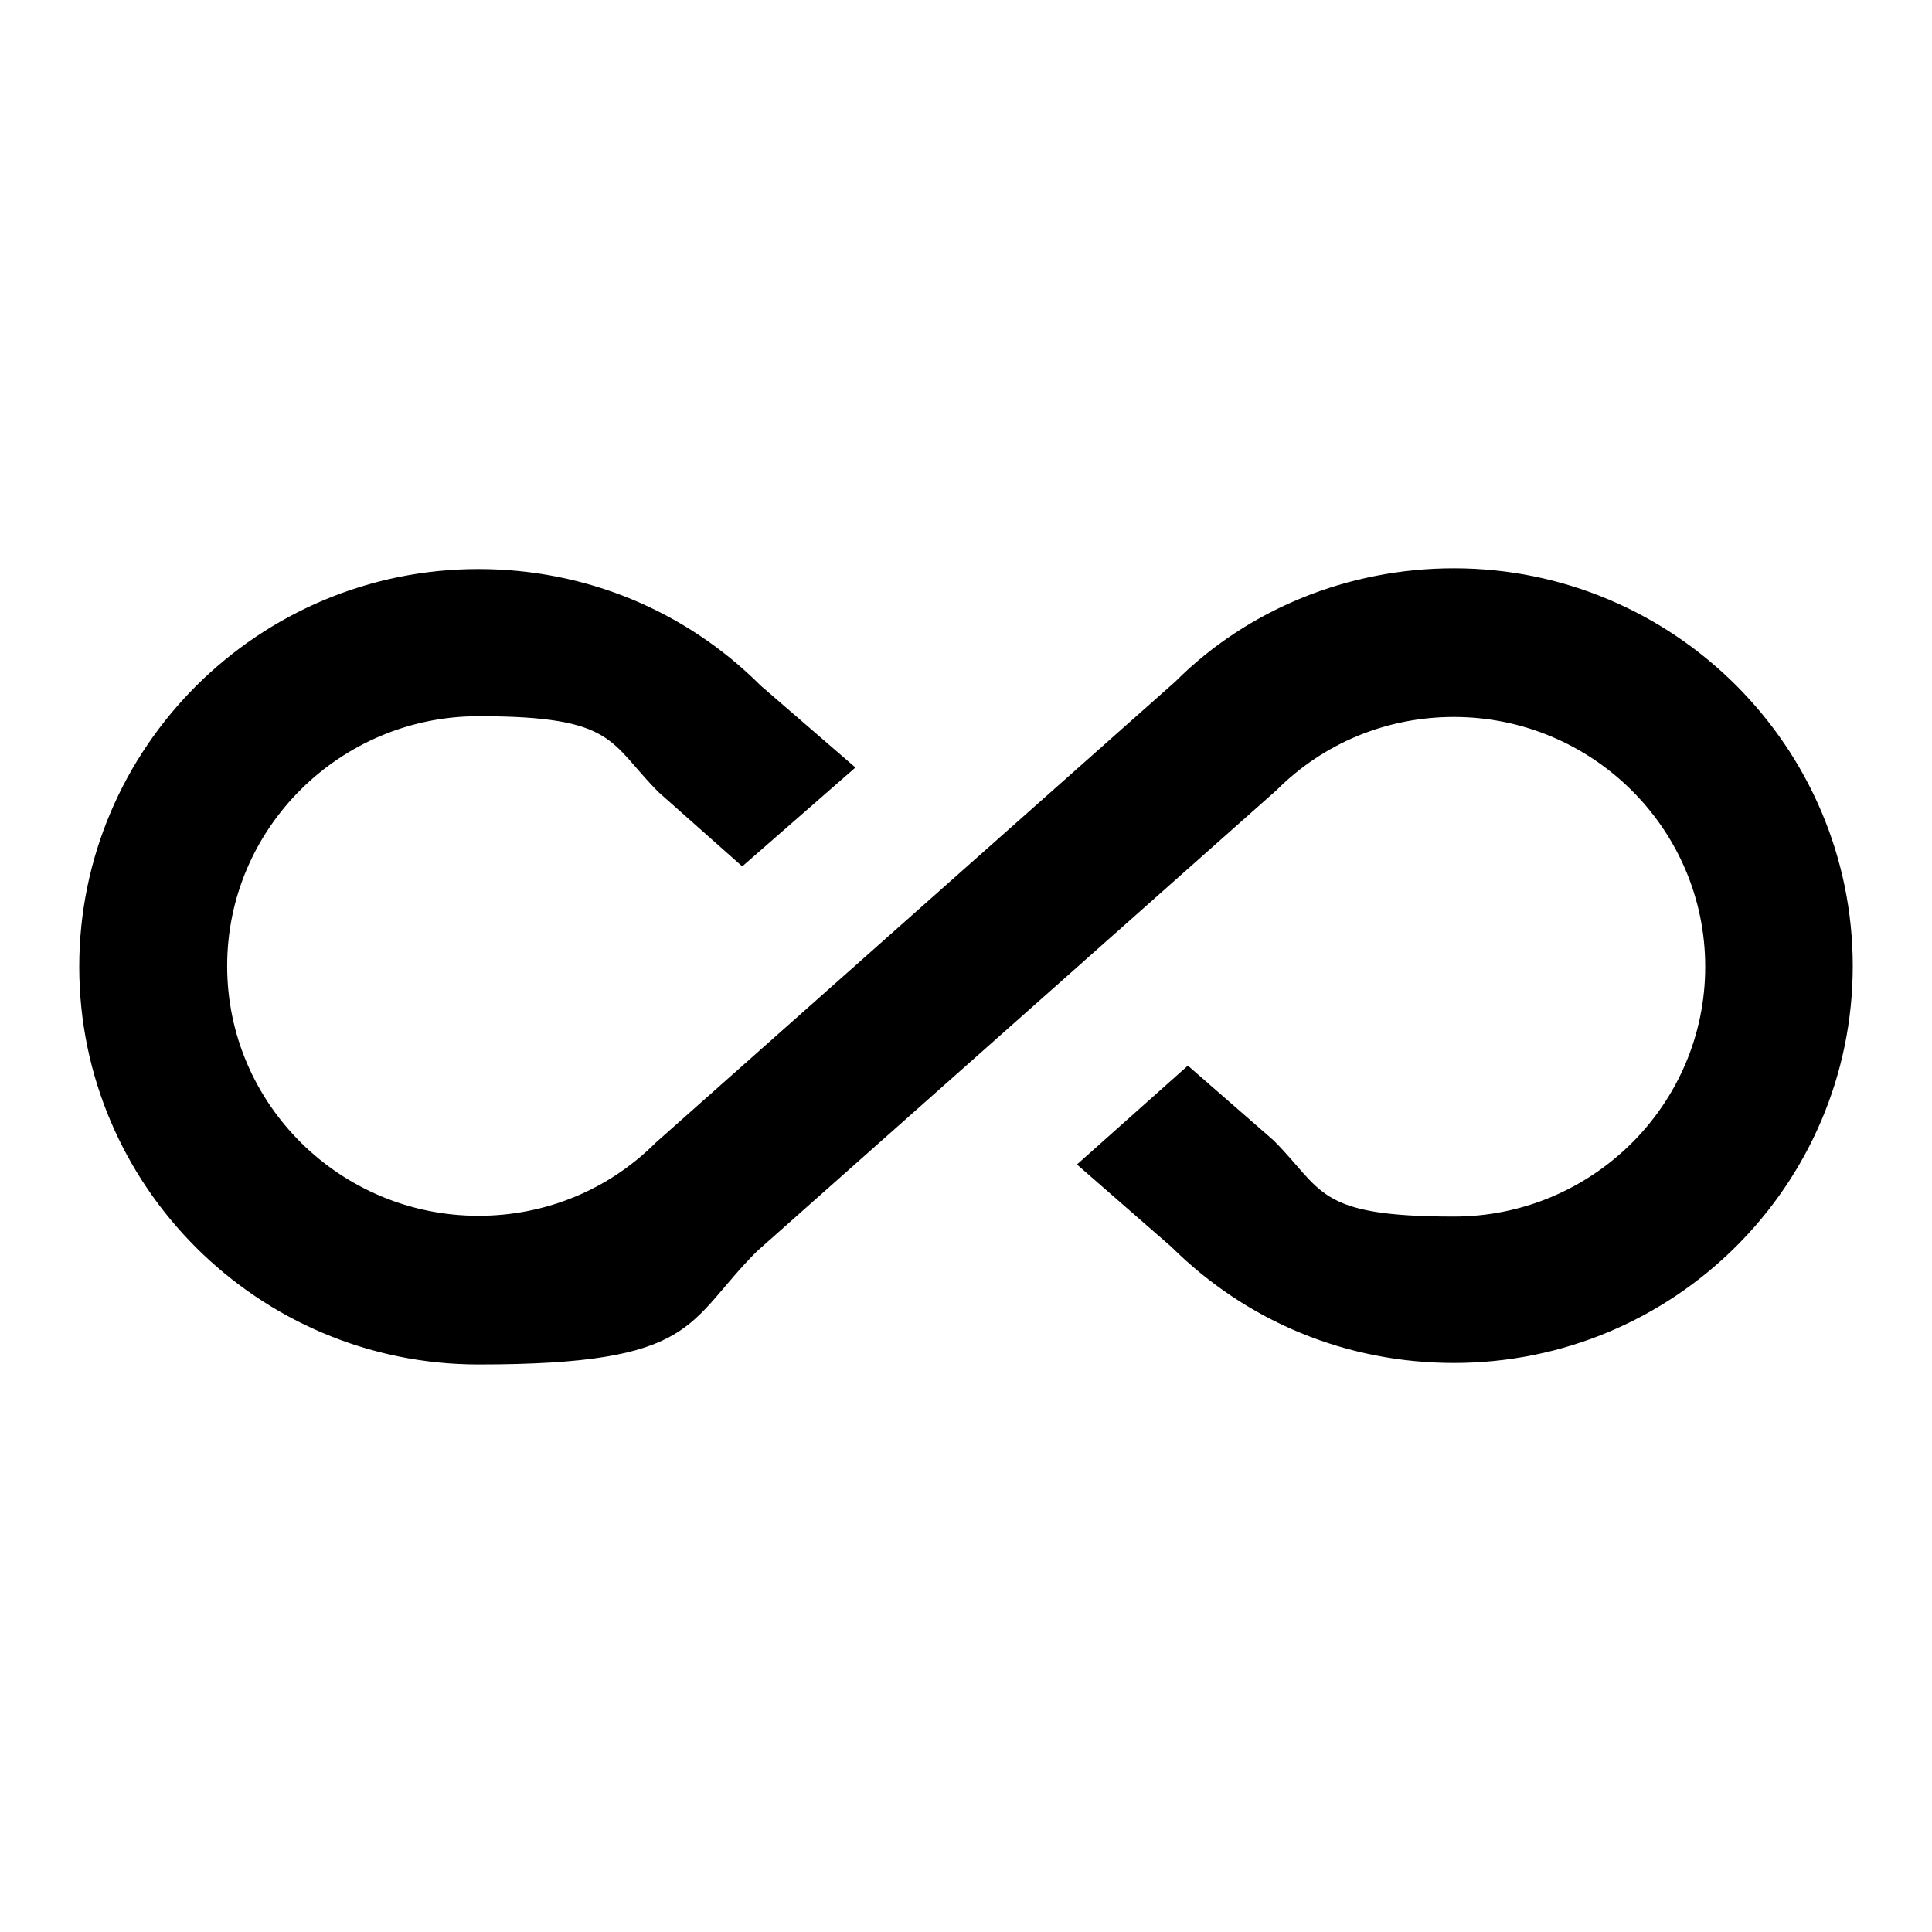
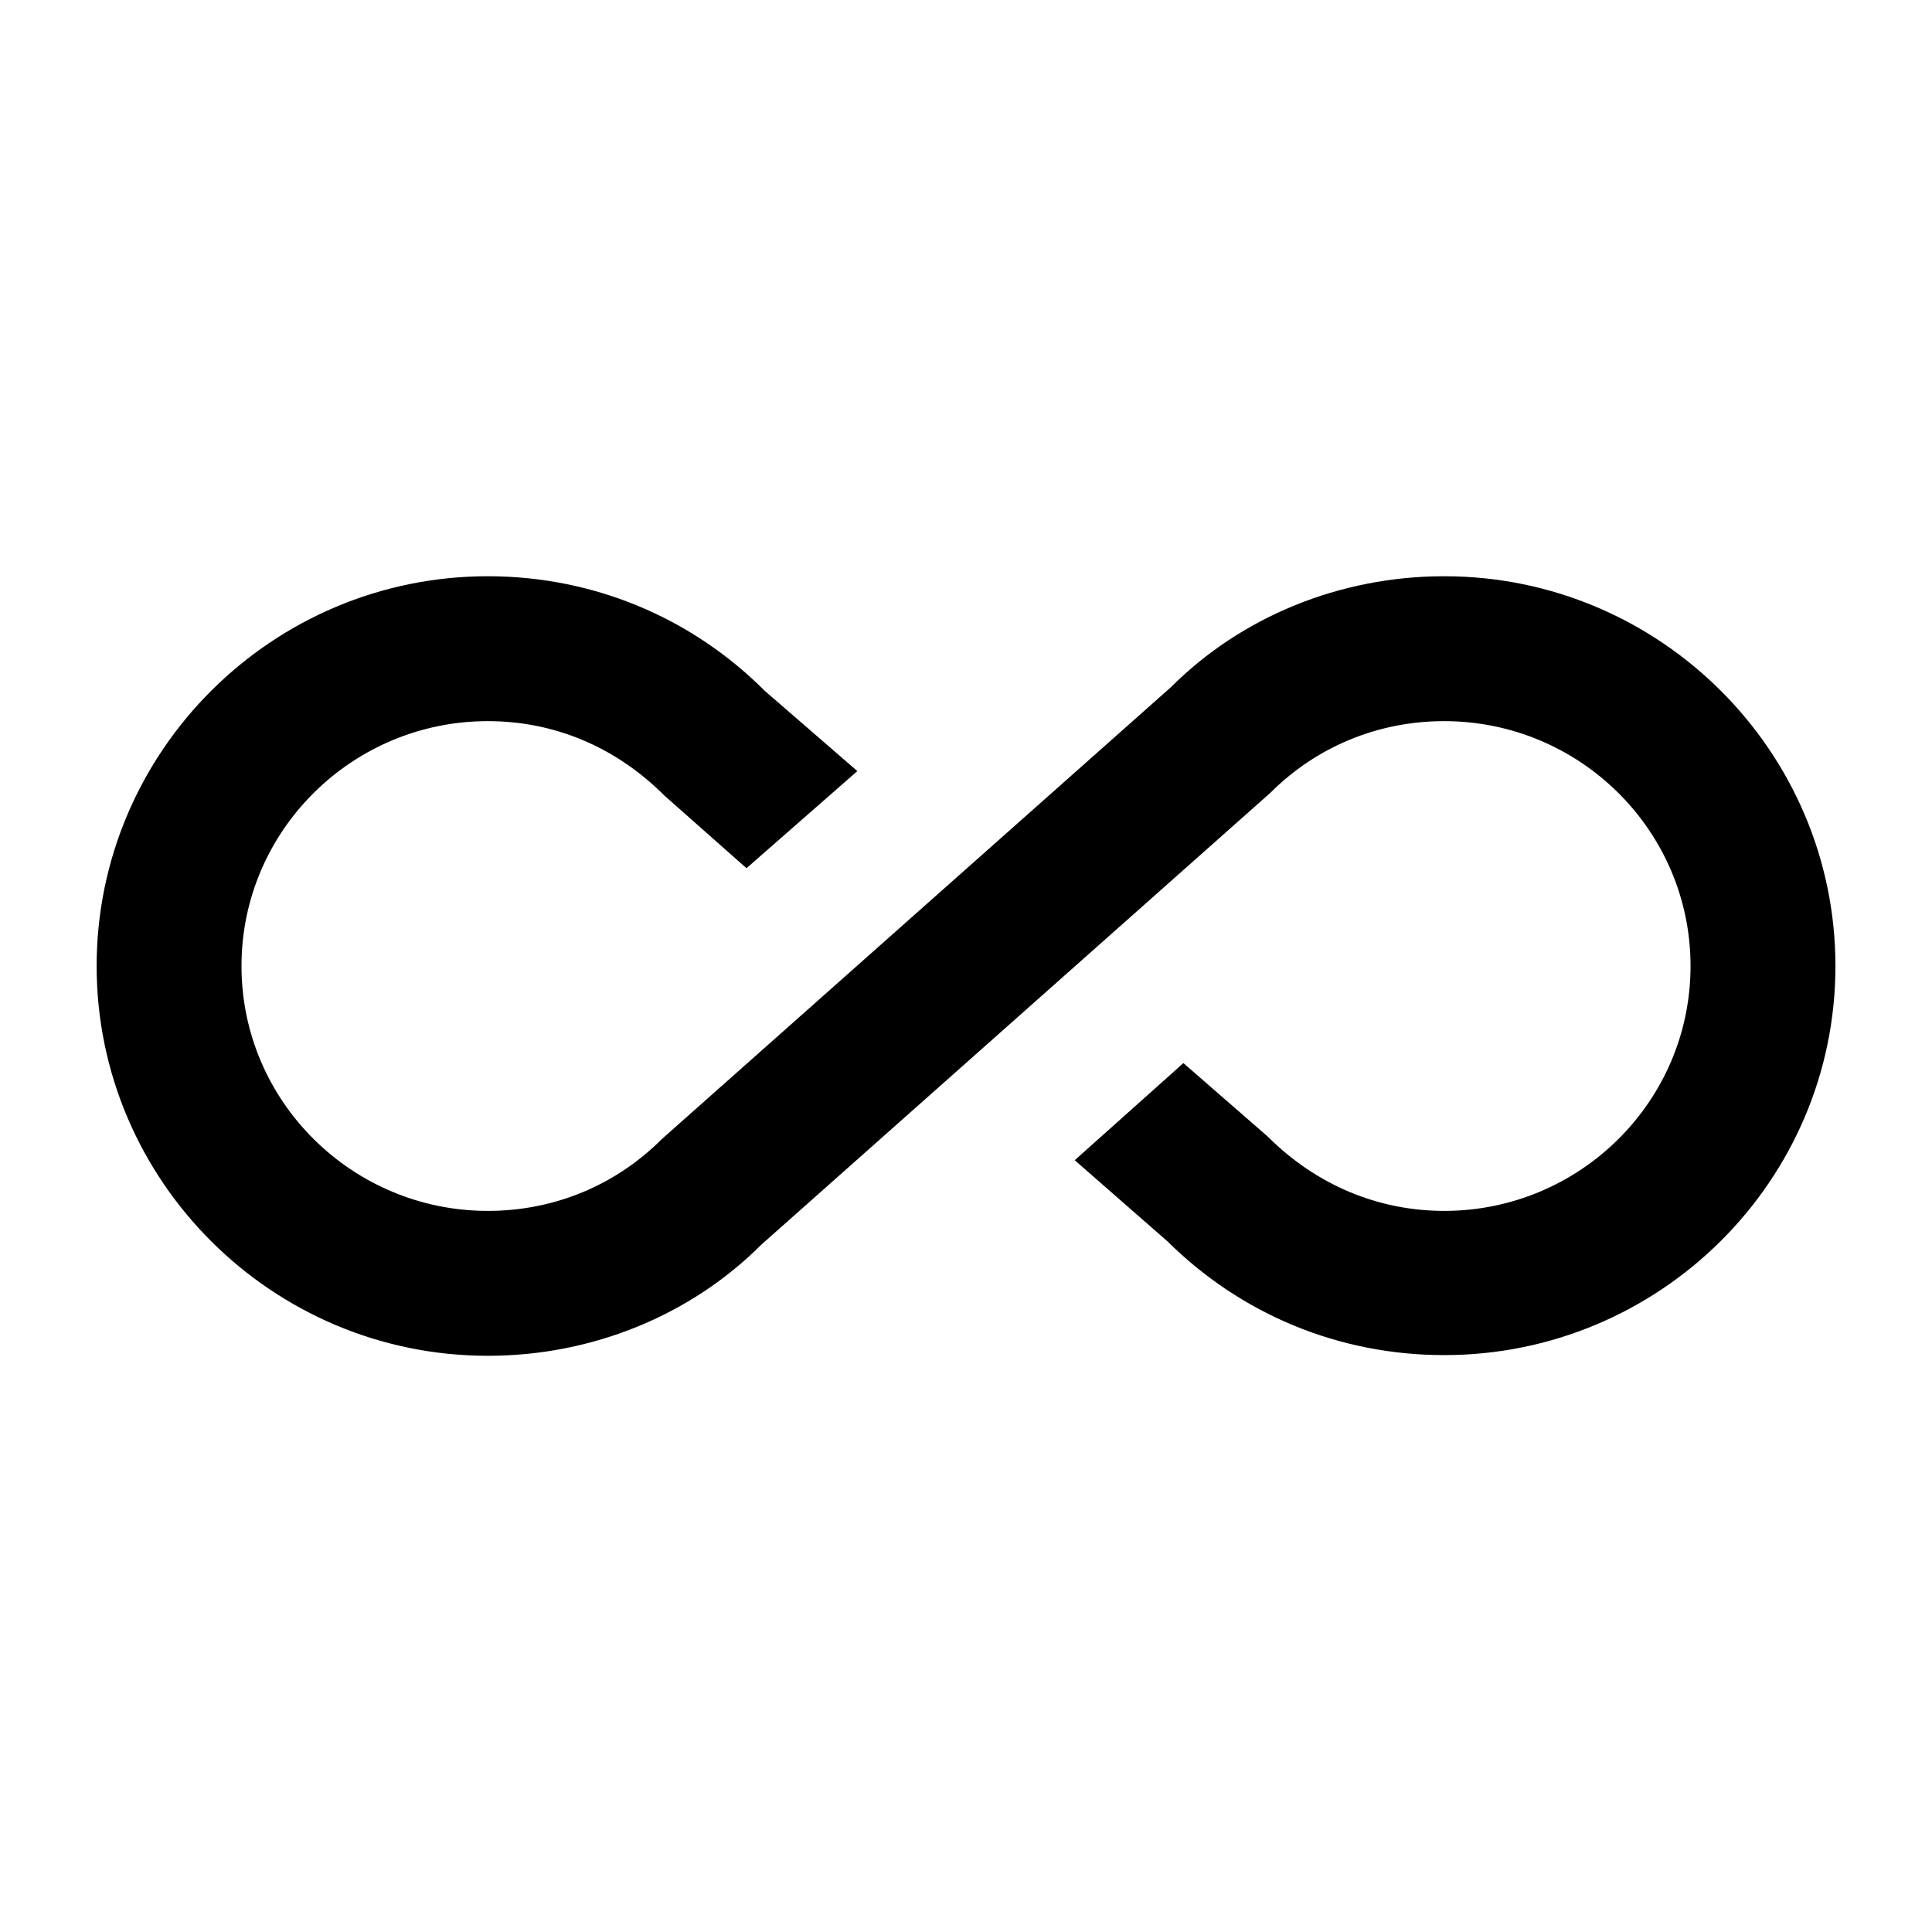
- <svg xmlns="http://www.w3.org/2000/svg" width="512" height="512" viewBox="0 0 512 512">
-   <path d="M385.3 150.6c-28.2 0-54.8 11-73.8 30L173.8 302.8c-12.5 12.5-29.2 19.4-47 19.4-36.6 0-66.6-29.6-66.6-66.2s30-66.2 66.6-66.2 34.5 6.9 47.8 20.2l22.1 19.6 30-26.2-25.1-21.7c-20-20-46.6-30.9-74.8-30.9C68.4 150.8 21 198.2 21 256.2s47.4 105.4 105.8 105.4 54.8-11 73.8-30l137.7-122.2c12.5-12.5 29.2-19.4 47-19.4 36.6 0 66.6 29.6 66.6 66.2s-30 66.2-66.6 66.2-34.5-6.9-47.8-20.2l-22.7-19.8-29.4 26.2 25.1 21.9c20 19.8 46.4 30.7 74.8 30.7C443.7 361.2 491 314 491 256s-47.4-105.4-105.7-105.4" />
+ <svg xmlns="http://www.w3.org/2000/svg" width="500" height="500" viewBox="0 0 500 500">
+   <path d="M373.75 149.13c-27 0-52.5 10.5-70.69 28.69l-131.81 117c-12 12-27.94 18.56-45 18.56-35.06 0-63.75-28.31-63.75-63.37s28.69-63.38 63.75-63.38c17.06 0 33 6.56 45.75 19.31l21.19 18.75 28.69-25.13-24-20.81c-19.13-19.13-44.62-29.62-71.62-29.62-55.87 0-101.25 45.37-101.25 100.88s45.38 100.87 101.25 100.87c27 0 52.5-10.5 70.69-28.69l131.81-117c12-12 27.94-18.56 45-18.56 35.06 0 63.75 28.31 63.75 63.38s-28.69 63.37-63.75 63.37c-16.88 0-33-6.56-45.75-19.31l-21.75-18.94-28.12 25.13 24 21c19.13 18.94 44.44 29.44 71.62 29.44 55.87 0 101.25-45.19 101.25-100.69s-45.38-100.88-101.25-100.88Z" />
</svg>
